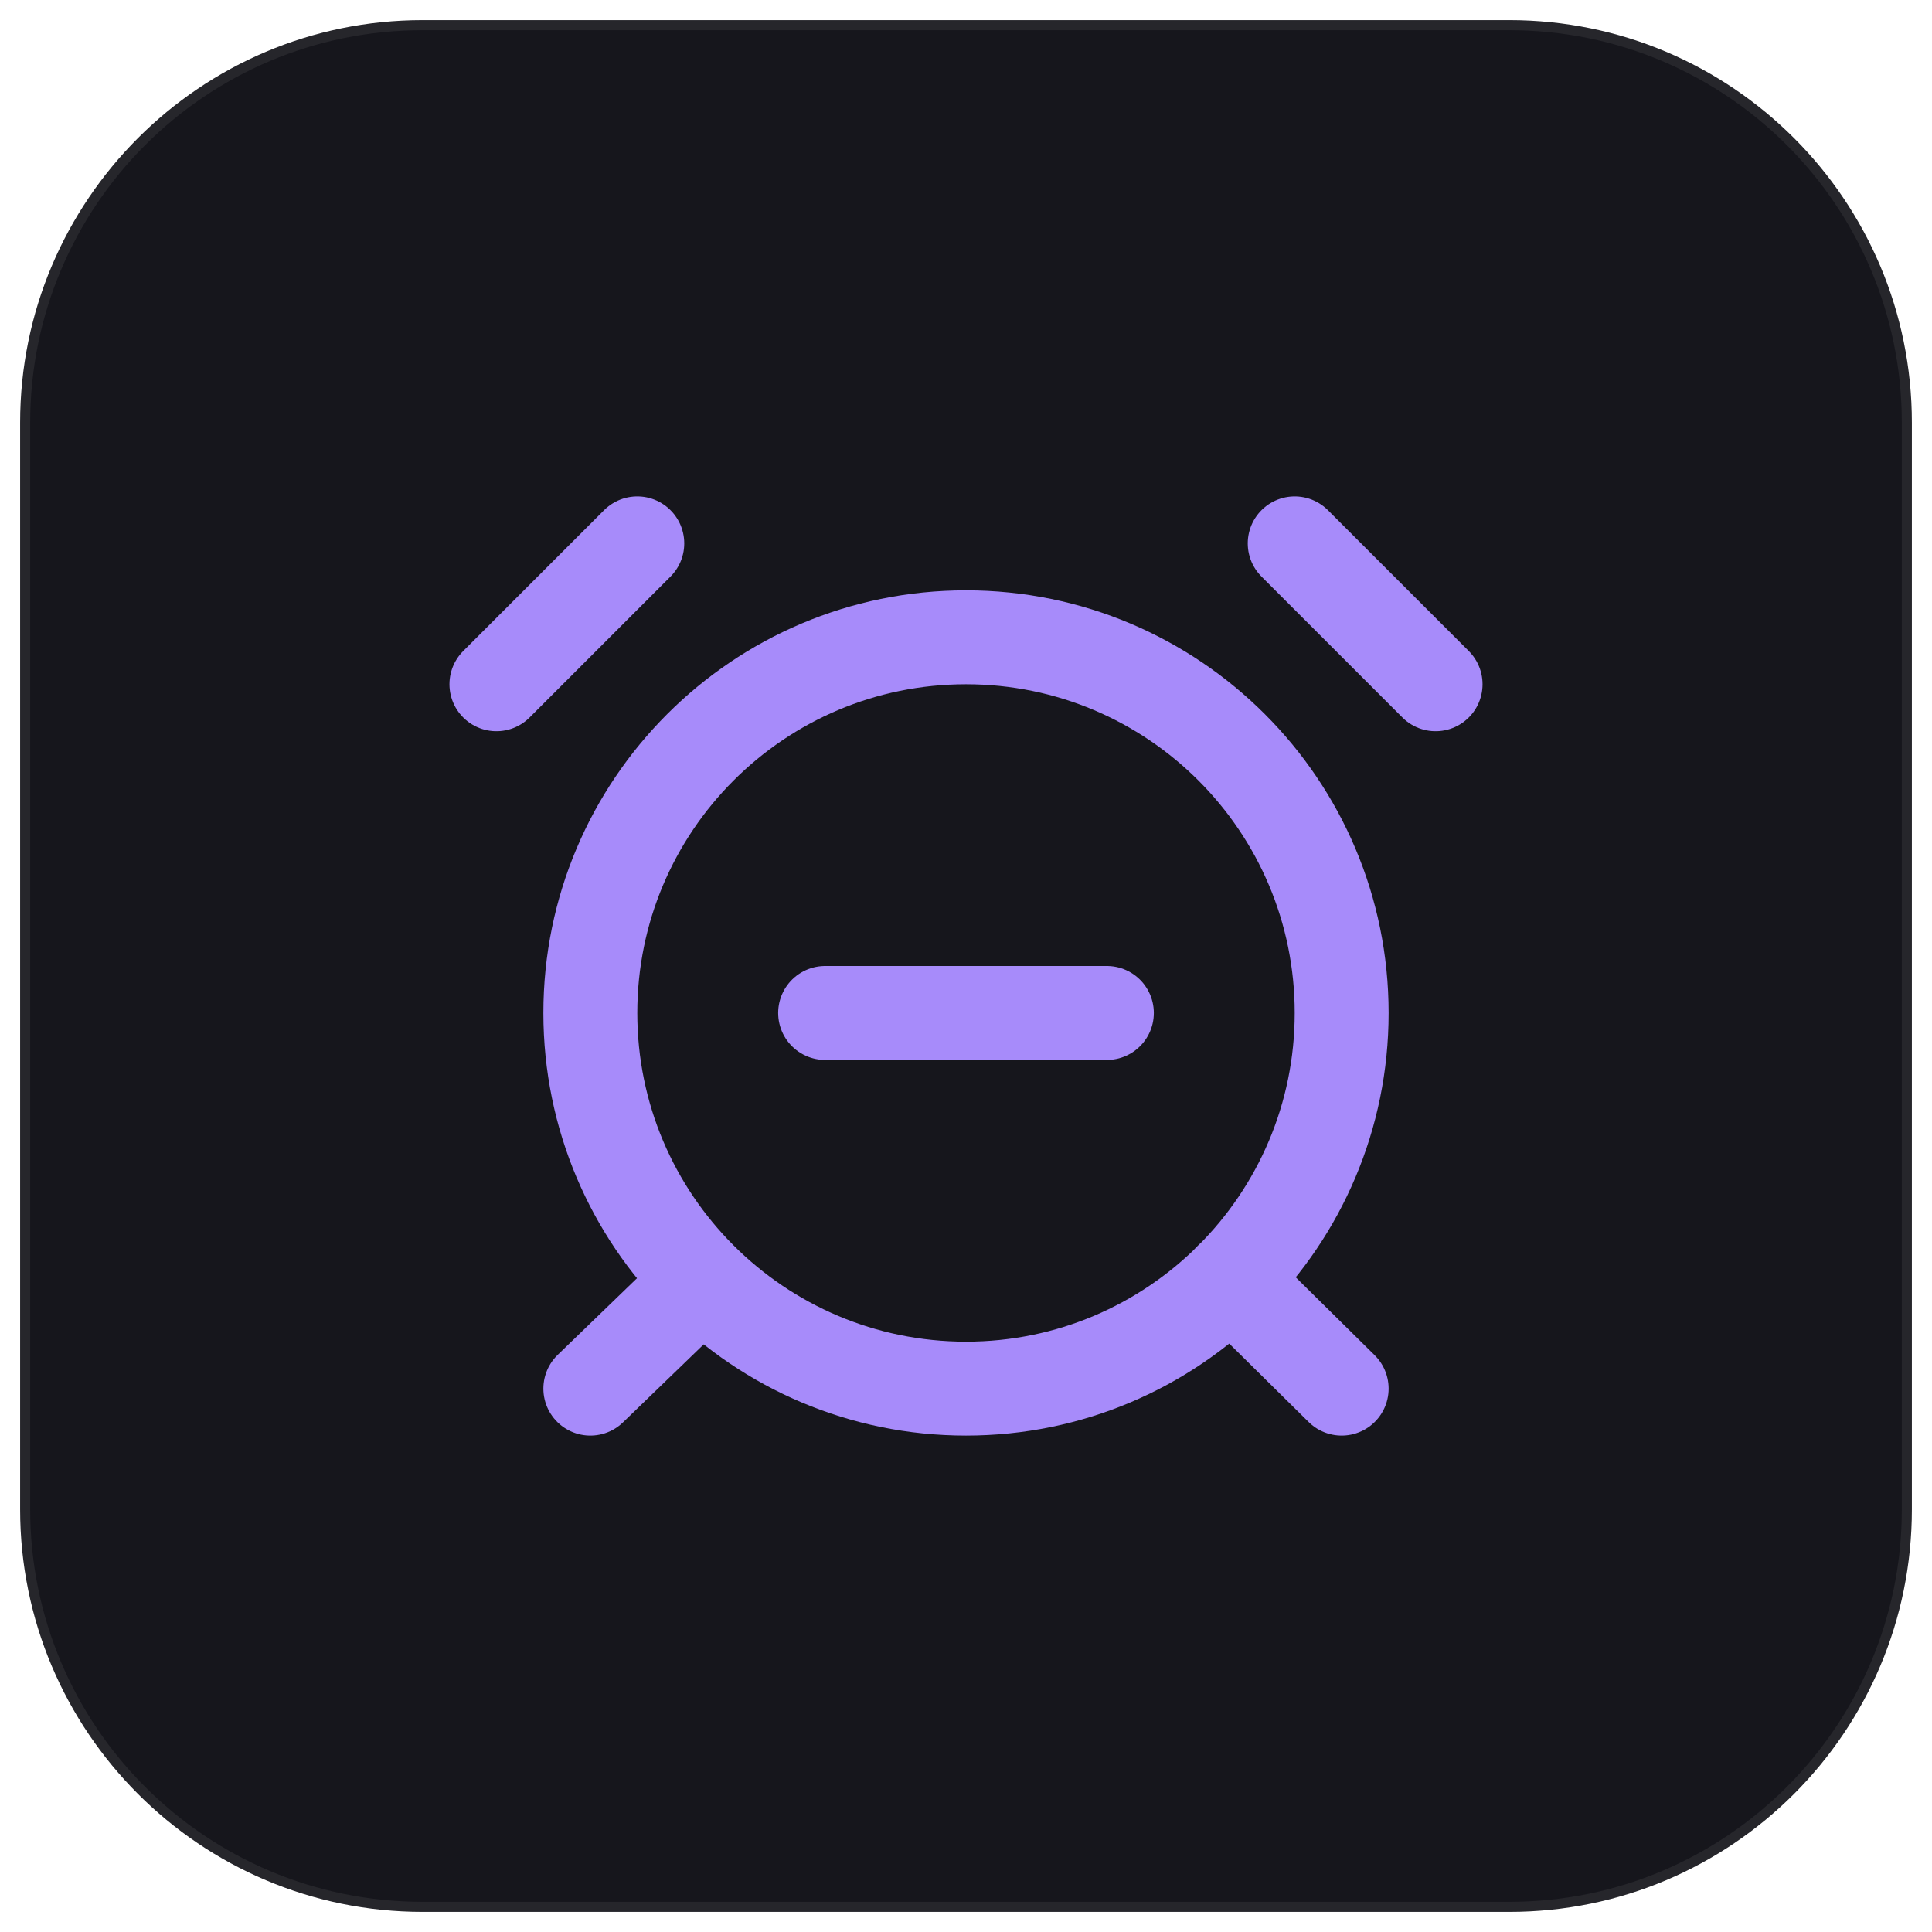
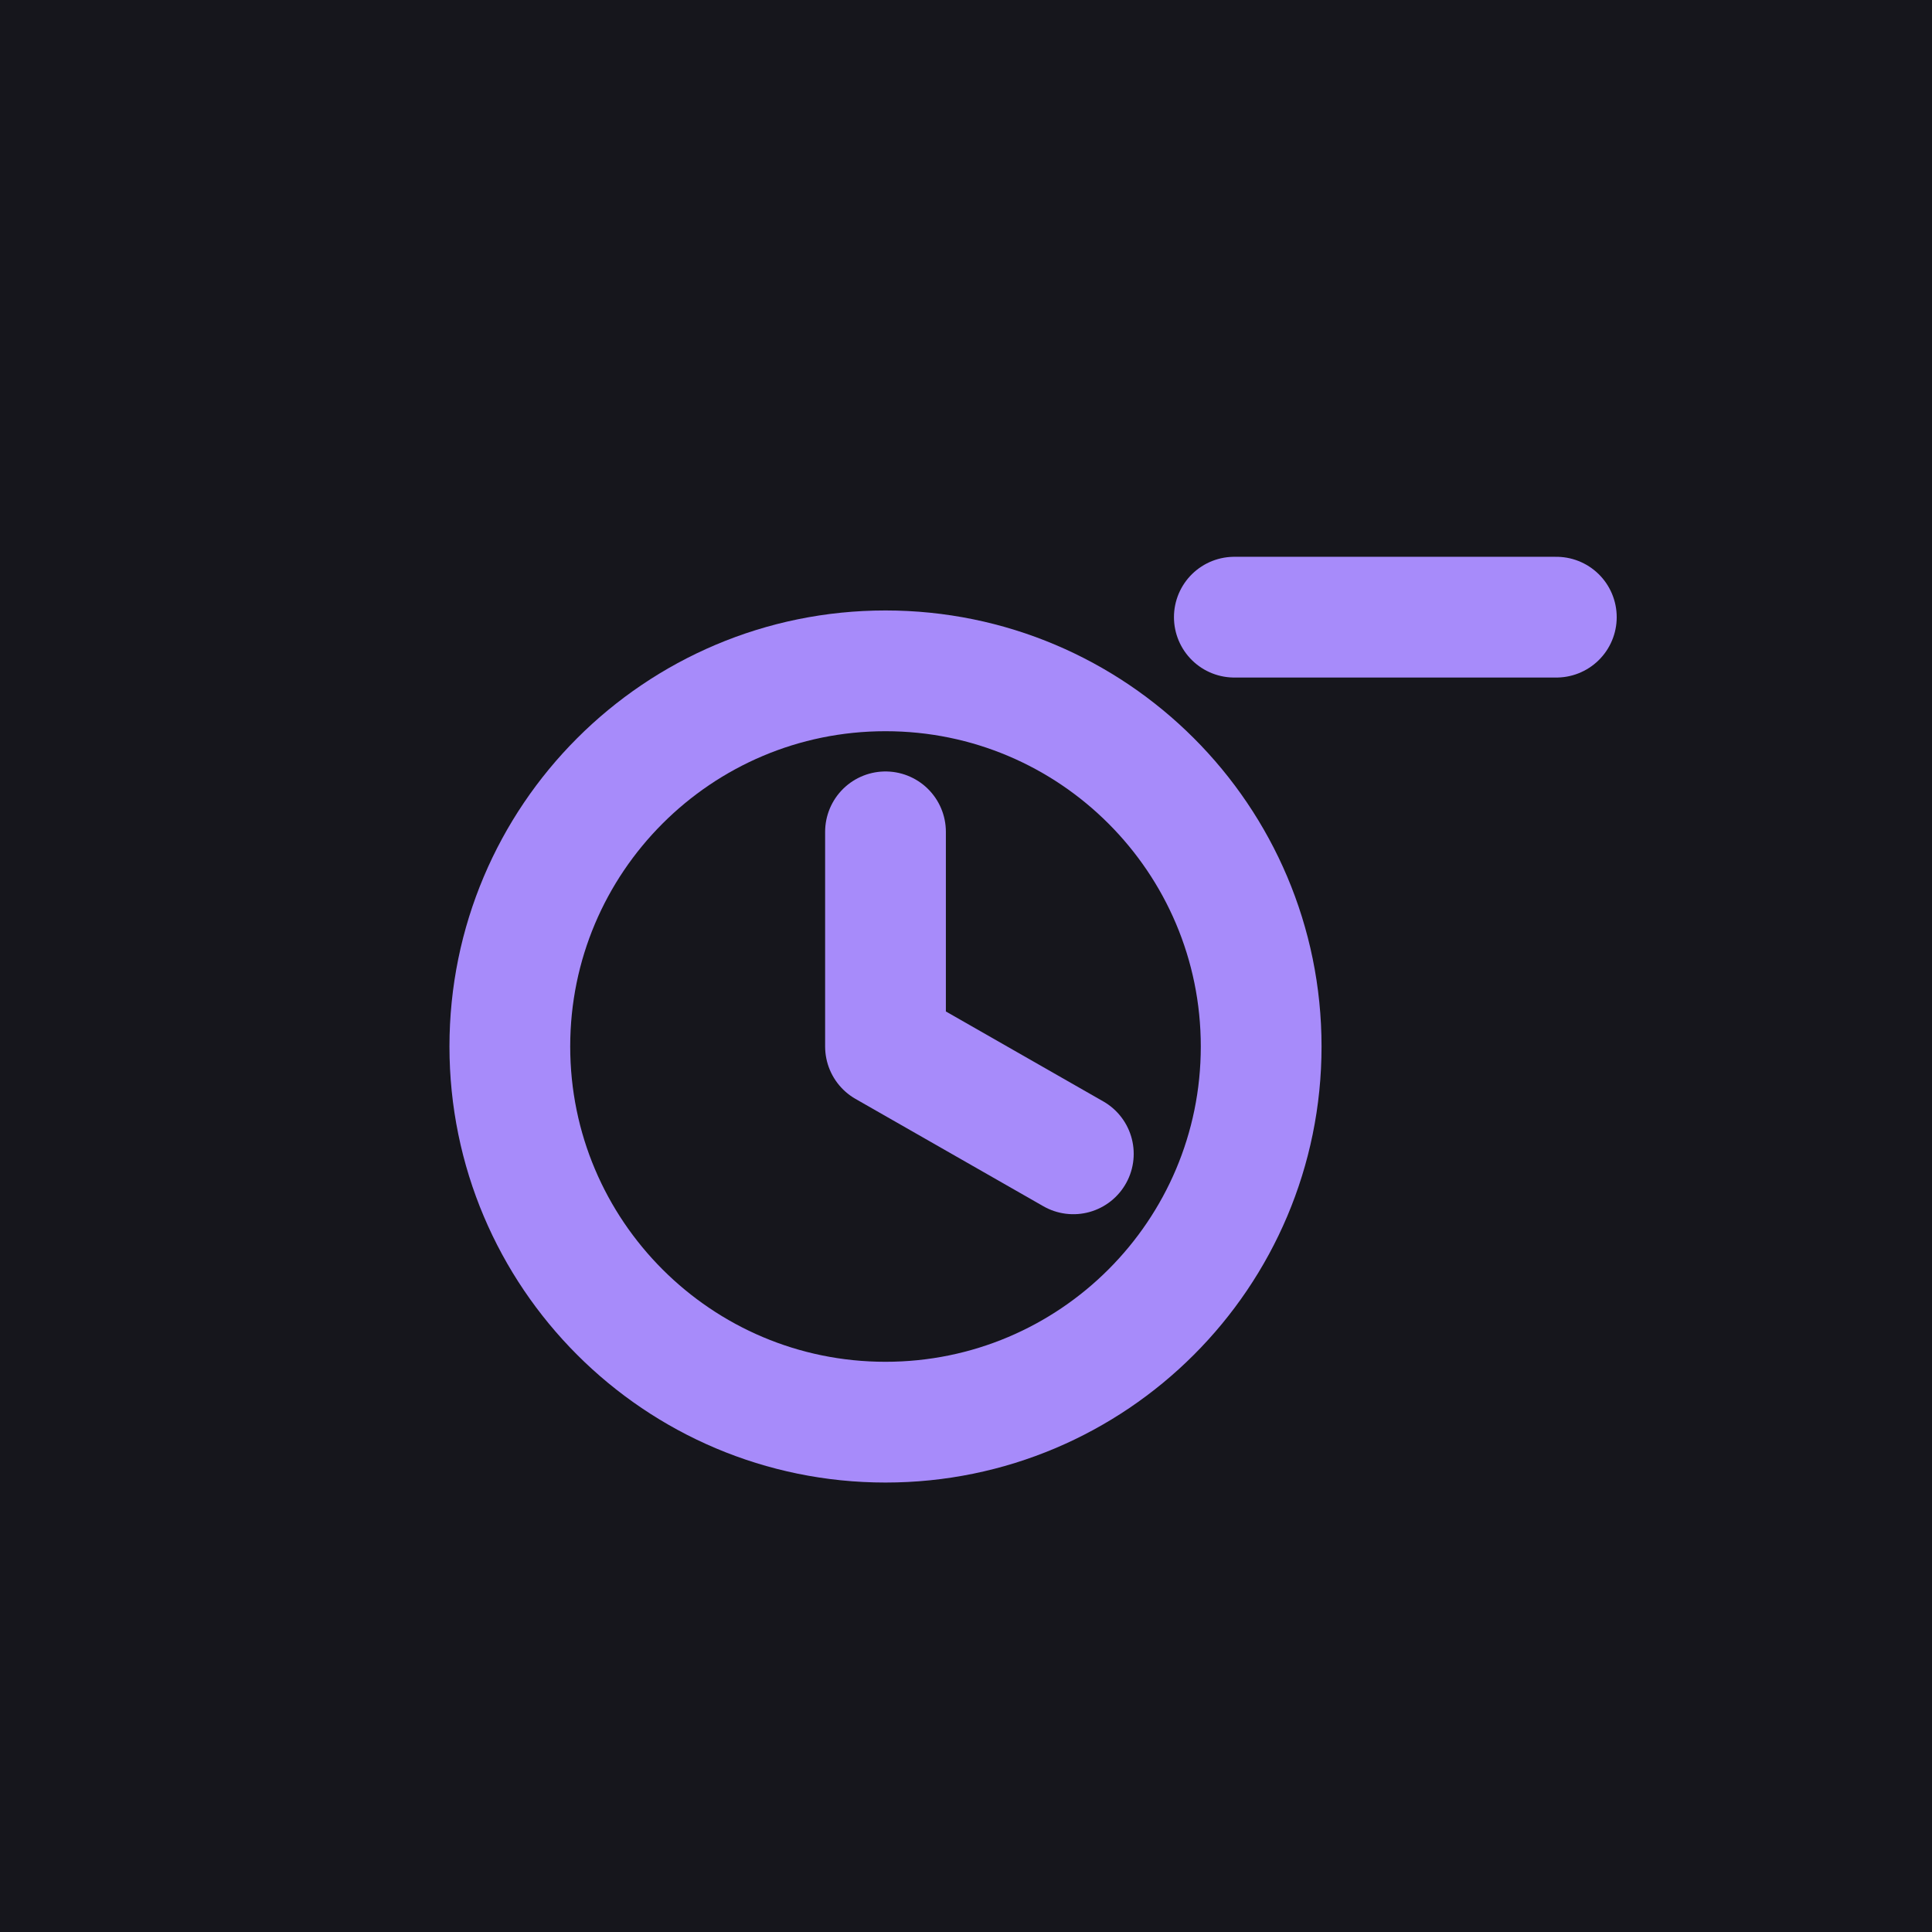
- <svg xmlns="http://www.w3.org/2000/svg" width="144" height="144" viewBox="0 0 144 144">
-   <rect x="1.5" y="1.5" width="141" height="141" rx="30" fill="#16161c" stroke="rgba(255,255,255,0.07)" stroke-width="1.5" />
-   <g transform="translate(30 30) scale(3.5)" style="color:#a78bfa" fill="none" stroke="currentColor" stroke-width="2" stroke-linecap="round" stroke-linejoin="round">
-     <circle cx="12" cy="13" r="8" />
-     <path d="M5 3 2 6" />
-     <path d="m22 6-3-3" />
-     <path d="M6.38 18.7 4 21" />
-     <path d="M17.64 18.67 20 21" />
-     <path d="M9 13h6" />
+ <svg xmlns="http://www.w3.org/2000/svg" viewBox="0 0 72 72" width="72" height="72">
+   <rect width="72" height="72" fill="#16161c" />
+   <g fill="none" stroke="#a78bfa" stroke-width="4.5" stroke-linecap="round" stroke-linejoin="round">
+     <circle cx="33" cy="39" r="14" />
+     <path d="M33 31 L33 39 L40 43" />
+     <line x1="46" y1="23" x2="58" y2="23" />
  </g>
</svg>
